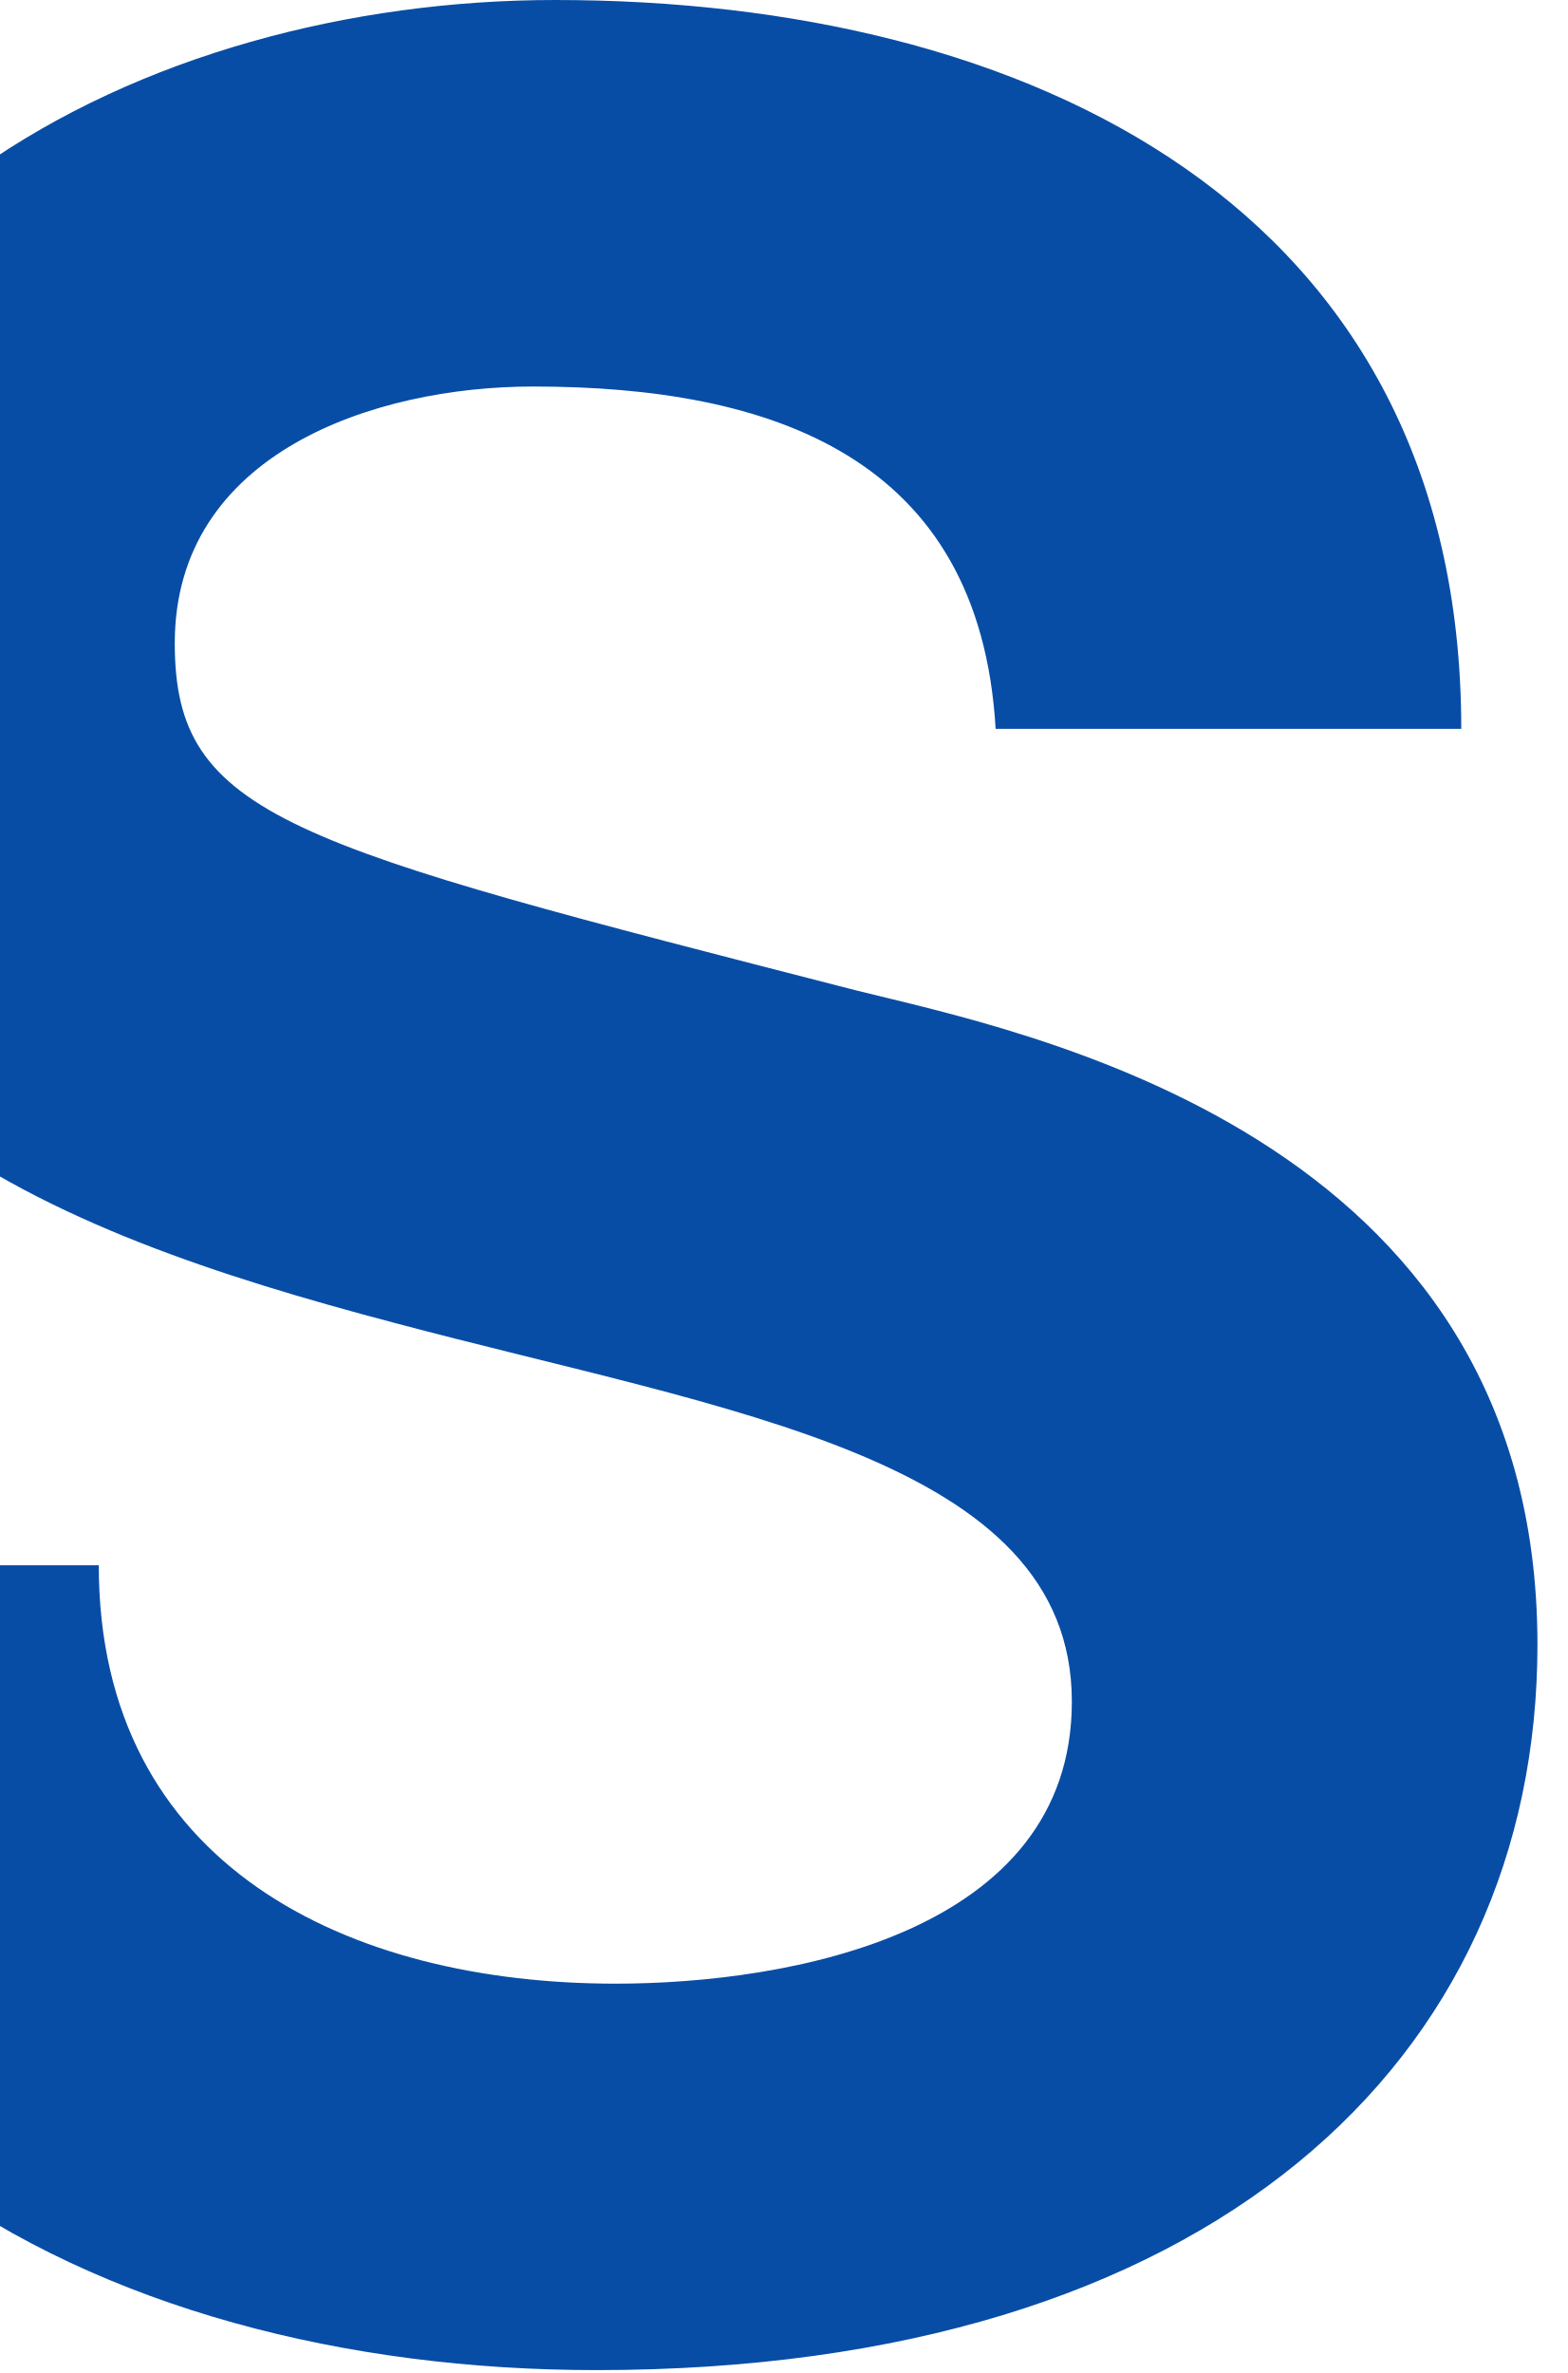
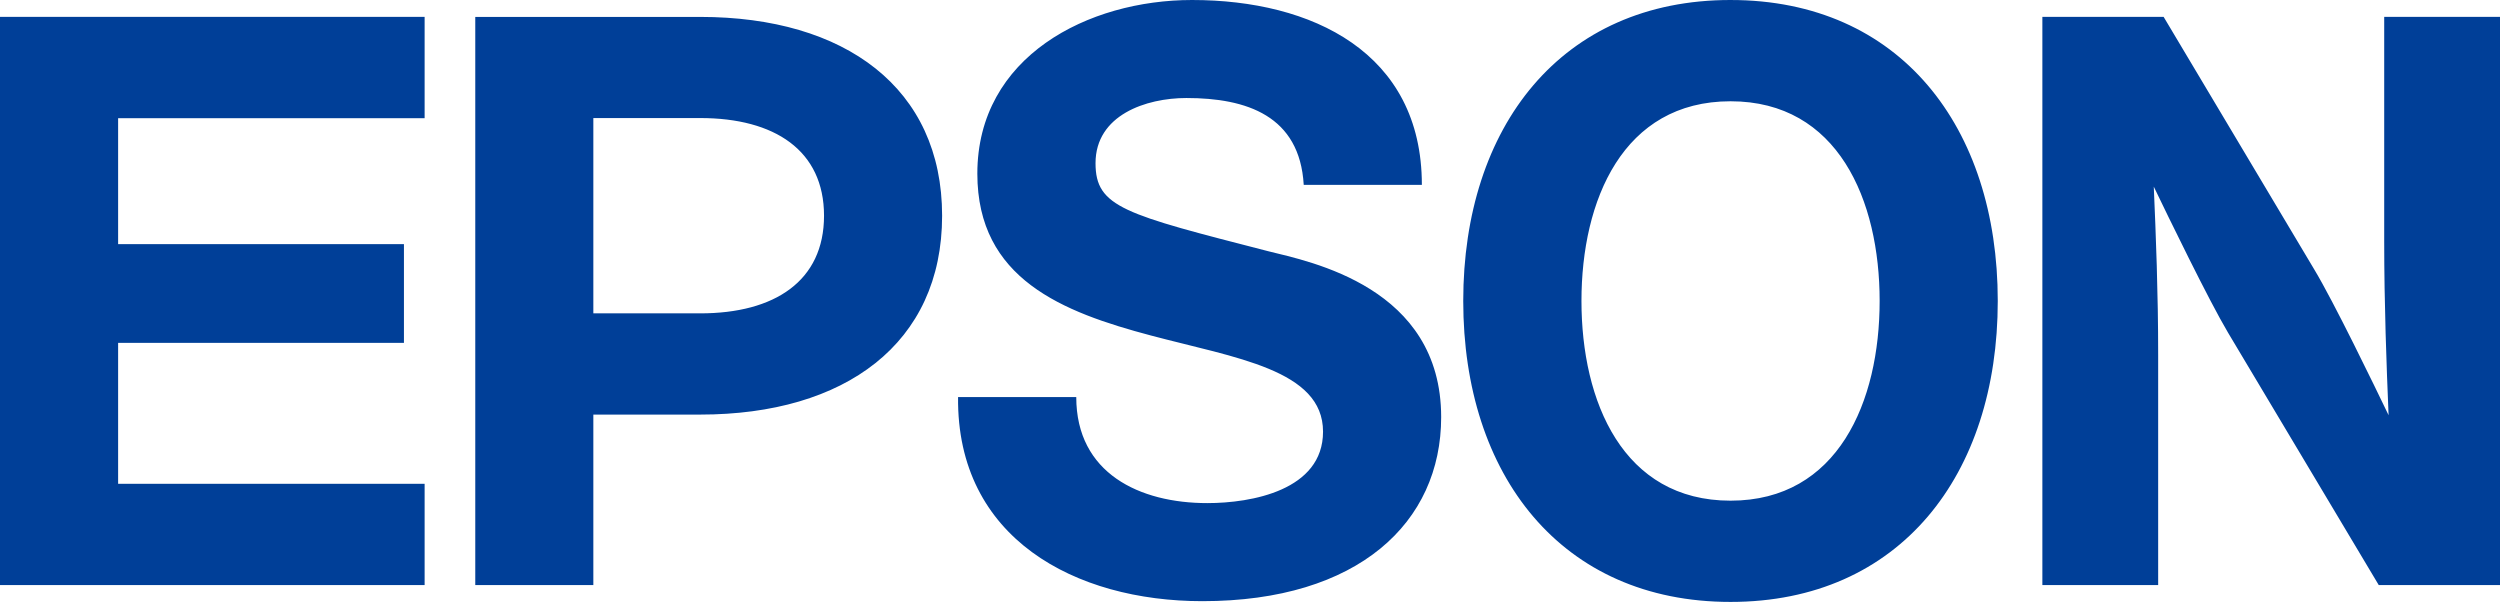
- <svg xmlns="http://www.w3.org/2000/svg" version="1" viewBox="0 0 166.61 252.237" clip-rule="evenodd" fill-rule="evenodd" image-rendering="optimizeQuality" shape-rendering="geometricPrecision" text-rendering="geometricPrecision">
-   <path d="M284.689 0C213.69 0 172.715 53.206 172.715 126.115c0 72.916 40.976 126.122 111.974 126.122 70.995 0 111.983-53.206 111.983-126.122C396.672 53.206 355.685 0 284.689 0zm0 209.809c-45.088 0-62.48-41.515-62.48-83.694 0-42.18 17.392-83.695 62.48-83.695 45.096 0 62.489 41.514 62.489 83.695 0 42.18-17.393 83.694-62.49 83.694zm-675.697-7.086h128.432v42.44h-177.946V7.065h177.946v42.44h-128.432v52.805h119.776v41.387h-119.776zm149.647 42.439h49.494v-71.424h44.848c60.59 0 101.306-29.803 101.306-83.337 0-53.535-40.715-83.336-101.306-83.336h-94.343v238.097zm94.342-113.844h-44.848V49.485h44.848c31.115 0 51.813 13.55 51.813 40.916 0 27.364-20.698 40.917-51.813 40.917zM466.23 7.066h-50.838v238.097h48.502v-96.45c0-26.37-.957-49.804-1.842-70.502 5.723 11.912 23.064 47.734 31.134 61.186l63.137 105.766h50.81V7.066h-48.5v94.052c0 26.358.954 52.21 1.85 72.9-5.73-11.904-23.086-47.726-31.156-61.178L466.229 7.066zM10.5 166.385c0 32 26.619 44.467 54.927 44.467 18.51 0 48.51-5.393 48.51-29.98 0-25.942-36.689-30.836-72.062-40.271-37.106-9.8-72.79-23.741-72.79-67.853C-30.915 23.584 15.555 0 59.01 0c50.19 0 96.322 21.891 96.322 77.476h-49.497c-1.69-28.977-23.91-36.39-49.175-36.39-16.856 0-38.082 7.074-38.082 27.284 0 18.529 12.1 21.404 72.404 36.897 17.51 4.37 72.449 14.978 72.449 69.546 0 44.112-34.678 77.117-100.044 77.117-53.217 0-103.058-26.26-102.393-85.545H10.5z" fill="#084da5" fill-rule="nonzero" />
+ <svg xmlns="http://www.w3.org/2000/svg" viewBox="0 0 298 71.749">
+   <path d="M206.28 59.68c-12.827 0-17.77-11.808-17.77-23.808s4.943-23.8 17.77-23.8c12.816 0 17.773 11.8 17.773 23.8S219.096 59.68 206.28 59.68m0-59.68c-20.2 0-31.862 15.136-31.862 35.872 0 20.744 11.663 35.877 31.863 35.877 20.19 0 31.852-15.134 31.852-35.878 0-20.736-11.66-35.87-31.85-35.87M0 2.013h50.615v12.073H14.08v15.018h34.07v11.768H14.08V57.67h36.535v12.067H0V2.013zM83.472 37.35H70.726V14.072h12.746c8.86 0 14.752 3.857 14.752 11.644 0 7.785-5.892 11.637-14.752 11.637m-26.82 32.385h14.074v-20.32h12.746c17.25 0 28.828-8.473 28.828-23.7 0-15.23-11.577-23.702-28.828-23.702h-26.82v67.722zM257.905 2.013H243.45v67.724h13.803V42.305c0-7.51-.268-14.17-.523-20.058 1.627 3.39 6.57 13.577 8.85 17.403l17.965 30.087H298V2.013h-13.803V28.76c0 7.5.276 14.86.523 20.735-1.627-3.39-6.557-13.57-8.87-17.393l-17.945-30.09zM128.29 47.33c0 9.102 7.57 12.64 15.623 12.64 5.257 0 13.793-1.525 13.793-8.516 0-7.383-10.43-8.778-20.492-11.456-10.552-2.794-20.715-6.752-20.715-19.3C116.5 6.707 129.73 0 142.09 0c14.27 0 27.396 6.23 27.396 22.034h-14.082c-.478-8.236-6.8-10.35-13.987-10.35-4.794 0-10.83 2.014-10.83 7.77 0 5.266 3.444 6.078 20.582 10.49 4.99 1.247 20.618 4.264 20.618 19.778 0 12.557-9.87 21.937-28.465 21.937-15.128 0-29.307-7.468-29.12-24.33h14.084z" fill="#003f98" />
</svg>
